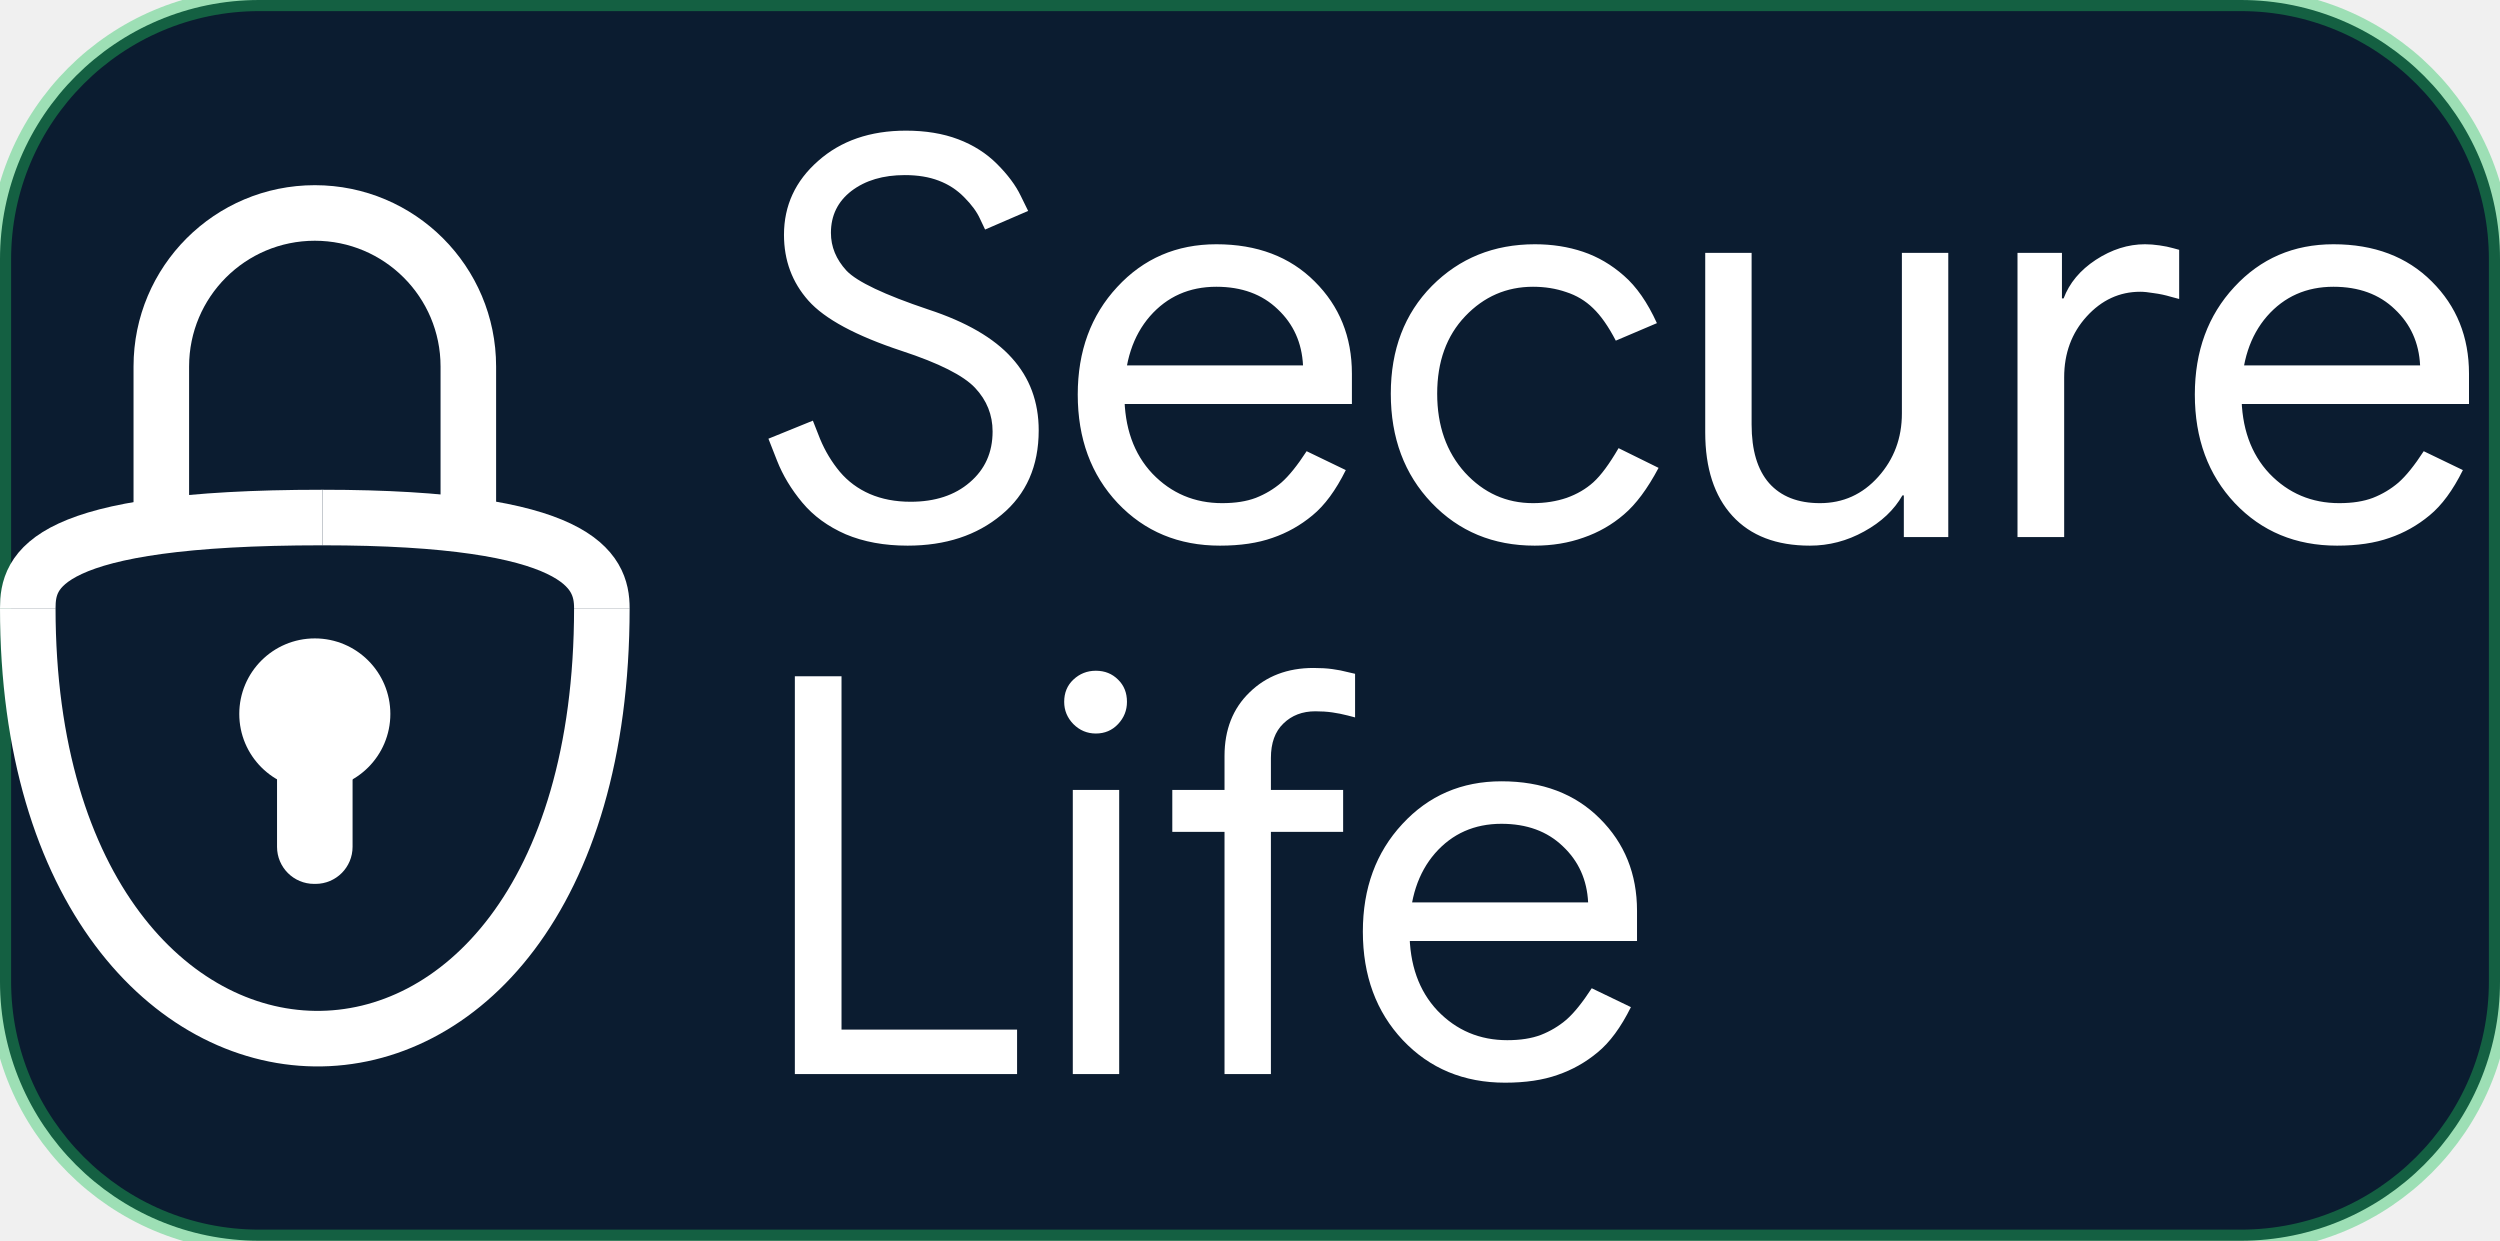
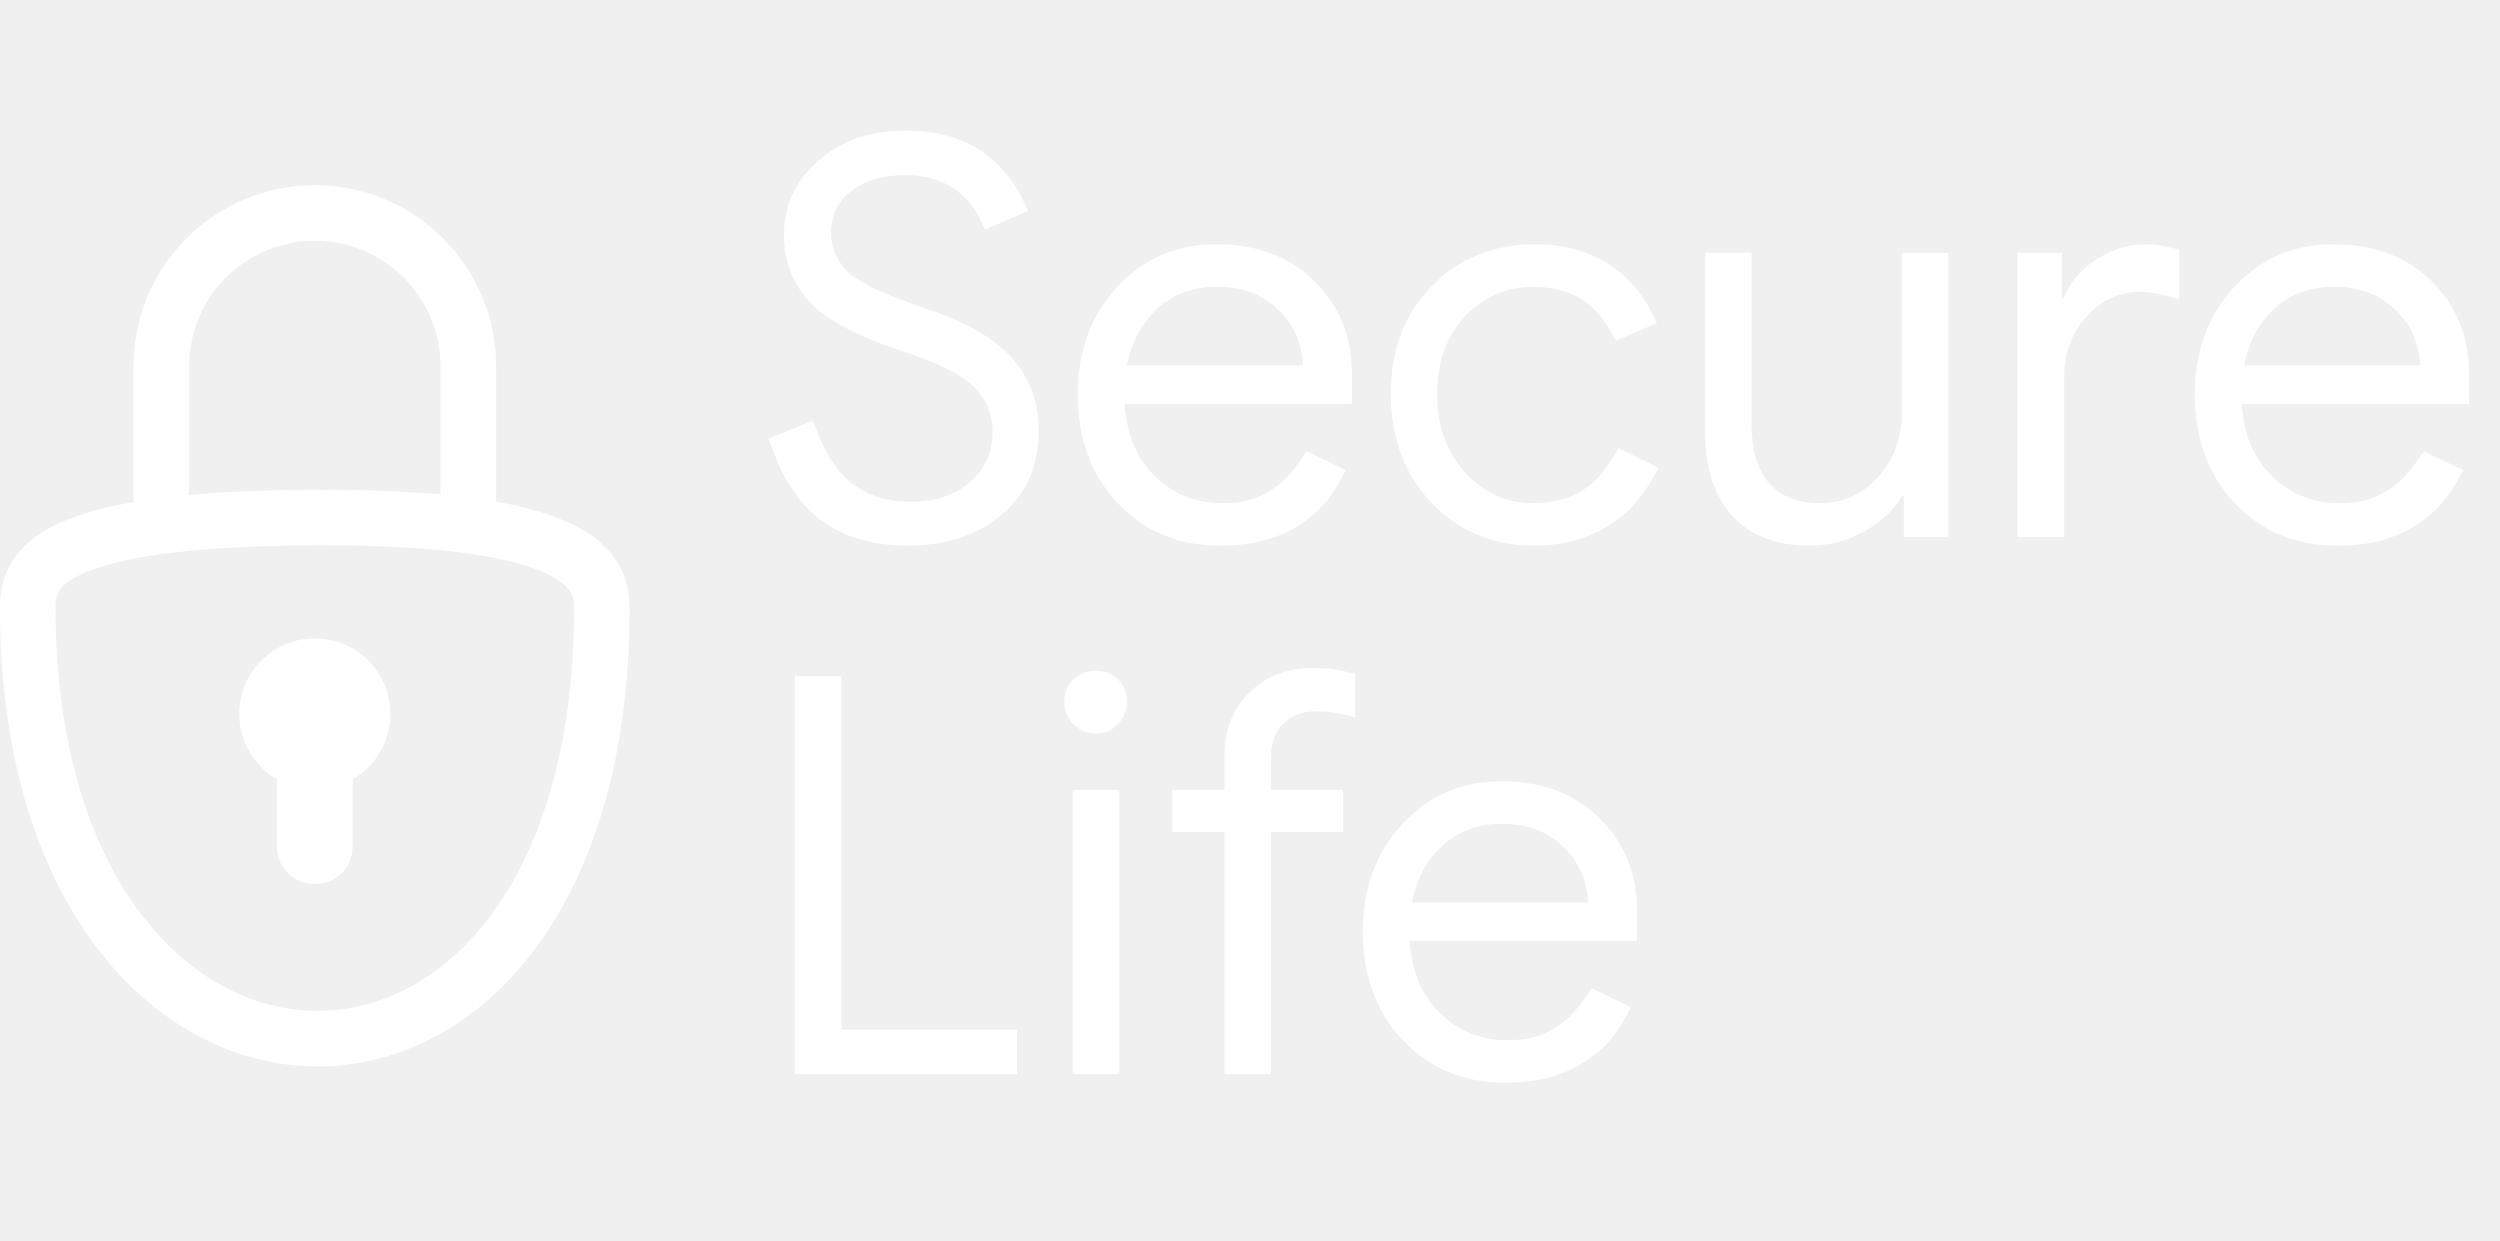
<svg xmlns="http://www.w3.org/2000/svg" width="135" height="67" viewBox="0 0 135 67" fill="none">
-   <rect width="135" height="67" rx="14" fill="#0b1c30" stroke="#22c55e" stroke-width="1.2" stroke-opacity="0.4" />
  <path d="M49.01 29.465C47.75 29.465 46.635 29.26 45.665 28.85C44.705 28.43 43.925 27.86 43.325 27.14C42.725 26.42 42.27 25.665 41.96 24.875C41.65 24.085 41.495 23.69 41.495 23.69L43.895 22.715C43.895 22.715 44.025 23.045 44.285 23.705C44.555 24.355 44.91 24.945 45.35 25.475C45.79 25.995 46.33 26.395 46.97 26.675C47.62 26.955 48.355 27.095 49.175 27.095C50.495 27.095 51.56 26.745 52.37 26.045C53.19 25.345 53.6 24.43 53.6 23.3C53.6 22.4 53.285 21.615 52.655 20.945C52.025 20.275 50.705 19.61 48.695 18.95C46.215 18.13 44.535 17.225 43.655 16.235C42.775 15.245 42.335 14.06 42.335 12.68C42.335 11.1 42.95 9.77 44.18 8.69C45.41 7.6 46.99 7.055 48.92 7.055C49.98 7.055 50.92 7.21 51.74 7.52C52.56 7.83 53.26 8.275 53.84 8.855C54.42 9.435 54.845 10.005 55.115 10.565C55.385 11.115 55.52 11.39 55.52 11.39L53.195 12.395C53.195 12.395 53.105 12.205 52.925 11.825C52.755 11.445 52.47 11.055 52.07 10.655C51.68 10.255 51.22 9.955 50.69 9.755C50.17 9.555 49.56 9.455 48.86 9.455C47.69 9.455 46.73 9.74 45.98 10.31C45.24 10.88 44.87 11.635 44.87 12.575C44.87 13.325 45.15 14.005 45.71 14.615C46.28 15.215 47.755 15.915 50.135 16.715C52.175 17.385 53.675 18.255 54.635 19.325C55.605 20.395 56.09 21.7 56.09 23.24C56.09 25.17 55.42 26.69 54.08 27.8C52.75 28.91 51.06 29.465 49.01 29.465ZM65.878 29.465C63.648 29.465 61.808 28.7 60.358 27.17C58.918 25.64 58.198 23.685 58.198 21.305C58.198 18.965 58.908 17.03 60.328 15.5C61.748 13.96 63.533 13.19 65.683 13.19C67.883 13.19 69.653 13.86 70.993 15.2C72.333 16.53 73.003 18.19 73.003 20.18V21.815H59.668V19.73H70.363C70.303 18.51 69.848 17.5 68.998 16.7C68.158 15.89 67.053 15.485 65.683 15.485C64.223 15.485 63.028 16.015 62.098 17.075C61.178 18.135 60.718 19.545 60.718 21.305C60.718 23.085 61.223 24.51 62.233 25.58C63.253 26.64 64.508 27.17 65.998 27.17C66.708 27.17 67.313 27.075 67.813 26.885C68.323 26.685 68.783 26.41 69.193 26.06C69.603 25.7 70.058 25.135 70.558 24.365L72.673 25.385C72.133 26.475 71.533 27.29 70.873 27.83C70.223 28.37 69.503 28.775 68.713 29.045C67.923 29.325 66.978 29.465 65.878 29.465ZM82.873 29.465C80.633 29.465 78.778 28.695 77.308 27.155C75.838 25.615 75.103 23.65 75.103 21.26C75.103 18.88 75.843 16.94 77.323 15.44C78.813 13.94 80.668 13.19 82.888 13.19C83.818 13.19 84.683 13.325 85.483 13.595C86.283 13.865 87.018 14.295 87.688 14.885C88.368 15.475 88.963 16.33 89.473 17.45L87.253 18.395C86.853 17.625 86.443 17.04 86.023 16.64C85.613 16.24 85.128 15.95 84.568 15.77C84.018 15.58 83.423 15.485 82.783 15.485C81.353 15.485 80.133 16.015 79.123 17.075C78.113 18.135 77.608 19.53 77.608 21.26C77.608 22.99 78.108 24.41 79.108 25.52C80.118 26.62 81.343 27.17 82.783 27.17C83.433 27.17 84.038 27.075 84.598 26.885C85.158 26.685 85.638 26.405 86.038 26.045C86.448 25.675 86.903 25.06 87.403 24.2L89.563 25.265C88.963 26.395 88.338 27.235 87.688 27.785C87.048 28.335 86.323 28.75 85.513 29.03C84.703 29.32 83.823 29.465 82.873 29.465ZM97.737 29.465C95.927 29.465 94.532 28.93 93.552 27.86C92.572 26.79 92.082 25.285 92.082 23.345V13.655H94.587V22.925C94.587 24.315 94.902 25.37 95.532 26.09C96.172 26.81 97.087 27.17 98.277 27.17C99.527 27.17 100.577 26.695 101.427 25.745C102.277 24.795 102.702 23.655 102.702 22.325V13.655H105.207V29H102.807V25.61L103.947 26.75H102.732C102.282 27.54 101.592 28.19 100.662 28.7C99.742 29.21 98.767 29.465 97.737 29.465ZM108.945 29V13.655H111.345V16.4L110.97 16.115H111.435C111.745 15.285 112.325 14.59 113.175 14.03C114.035 13.47 114.92 13.19 115.83 13.19C116.07 13.19 116.33 13.21 116.61 13.25C116.89 13.29 117.135 13.34 117.345 13.4C117.565 13.46 117.675 13.49 117.675 13.49V16.145C117.675 16.145 117.525 16.105 117.225 16.025C116.925 15.935 116.62 15.87 116.31 15.83C116.01 15.78 115.765 15.755 115.575 15.755C114.455 15.755 113.49 16.2 112.68 17.09C111.87 17.98 111.465 19.075 111.465 20.375V29H108.945ZM126.201 29.465C123.971 29.465 122.131 28.7 120.681 27.17C119.241 25.64 118.521 23.685 118.521 21.305C118.521 18.965 119.231 17.03 120.651 15.5C122.071 13.96 123.856 13.19 126.006 13.19C128.206 13.19 129.976 13.86 131.316 15.2C132.656 16.53 133.326 18.19 133.326 20.18V21.815H119.991V19.73H130.686C130.626 18.51 130.171 17.5 129.321 16.7C128.481 15.89 127.376 15.485 126.006 15.485C124.546 15.485 123.351 16.015 122.421 17.075C121.501 18.135 121.041 19.545 121.041 21.305C121.041 23.085 121.546 24.51 122.556 25.58C123.576 26.64 124.831 27.17 126.321 27.17C127.031 27.17 127.636 27.075 128.136 26.885C128.646 26.685 129.106 26.41 129.516 26.06C129.926 25.7 130.381 25.135 130.881 24.365L132.996 25.385C132.456 26.475 131.856 27.29 131.196 27.83C130.546 28.37 129.826 28.775 129.036 29.045C128.246 29.325 127.301 29.465 126.201 29.465Z" fill="white" />
  <path d="M42.922 58V36.52H45.442V55.6H54.922V58H42.922ZM57.931 58V42.655H60.436V58H57.931ZM59.176 39.61C58.706 39.61 58.301 39.44 57.961 39.1C57.631 38.76 57.466 38.36 57.466 37.9C57.466 37.41 57.631 37.01 57.961 36.7C58.301 36.38 58.706 36.22 59.176 36.22C59.656 36.22 60.056 36.38 60.376 36.7C60.696 37.01 60.856 37.41 60.856 37.9C60.856 38.36 60.696 38.76 60.376 39.1C60.056 39.44 59.656 39.61 59.176 39.61ZM63.304 44.92V42.655H72.529V44.92H63.304ZM66.124 58V40.825C66.124 39.405 66.574 38.26 67.474 37.39C68.374 36.51 69.524 36.07 70.924 36.07C71.314 36.07 71.654 36.09 71.944 36.13C72.244 36.17 72.524 36.225 72.784 36.295C73.044 36.355 73.174 36.385 73.174 36.385V38.74C73.174 38.74 73.039 38.705 72.769 38.635C72.499 38.565 72.224 38.51 71.944 38.47C71.664 38.43 71.359 38.41 71.029 38.41C70.329 38.41 69.754 38.63 69.304 39.07C68.854 39.5 68.629 40.12 68.629 40.93V43.195V43.78V58H66.124ZM81.274 58.465C79.044 58.465 77.204 57.7 75.754 56.17C74.314 54.64 73.594 52.685 73.594 50.305C73.594 47.965 74.304 46.03 75.724 44.5C77.144 42.96 78.929 42.19 81.079 42.19C83.279 42.19 85.049 42.86 86.389 44.2C87.729 45.53 88.399 47.19 88.399 49.18V50.815H75.064V48.73H85.759C85.699 47.51 85.244 46.5 84.394 45.7C83.554 44.89 82.449 44.485 81.079 44.485C79.619 44.485 78.424 45.015 77.494 46.075C76.574 47.135 76.114 48.545 76.114 50.305C76.114 52.085 76.619 53.51 77.629 54.58C78.649 55.64 79.904 56.17 81.394 56.17C82.104 56.17 82.709 56.075 83.209 55.885C83.719 55.685 84.179 55.41 84.589 55.06C84.999 54.7 85.454 54.135 85.954 53.365L88.069 54.385C87.529 55.475 86.929 56.29 86.269 56.83C85.619 57.37 84.899 57.775 84.109 58.045C83.319 58.325 82.374 58.465 81.274 58.465Z" fill="white" />
  <mask id="path-3-inside-1_197_16" fill="white">
    <path d="M7.211 19.79C7.211 14.383 11.594 10 17 10V10C22.407 10 26.79 14.383 26.79 19.79V27.947H7.211V19.79Z" />
  </mask>
  <path d="M4.211 19.79C4.211 12.726 9.937 7 17 7C24.063 7 29.79 12.726 29.79 19.79H23.79C23.79 16.04 20.75 13 17 13C13.25 13 10.211 16.04 10.211 19.79H4.211ZM10.211 19.79M26.79 27.947H7.211H26.79M4.211 27.947V19.79C4.211 12.726 9.937 7 17 7V13C13.25 13 10.211 16.04 10.211 19.79V27.947H4.211ZM17 7C24.063 7 29.79 12.726 29.79 19.79V27.947H23.79V19.79C23.79 16.04 20.75 13 17 13V7Z" fill="white" mask="url(#path-3-inside-1_197_16)" />
  <path d="M32.5 32.842C32.499 64.241 1.501 63.43 1.5 32.842" stroke="white" stroke-width="3" />
  <path d="M1.5 32.842C1.5 30.803 2.316 27.947 17.408 27.947" stroke="white" stroke-width="3" />
  <path d="M32.5 32.842C32.5 30.803 31.339 27.947 17.408 27.947" stroke="white" stroke-width="3" />
  <ellipse cx="17" cy="38.553" rx="4.079" ry="4.079" fill="white" />
  <path d="M14.96 40.592H19.039V45.73C19.039 46.835 18.144 47.73 17.039 47.73H16.96C15.856 47.73 14.96 46.835 14.96 45.73V40.592Z" fill="white" />
</svg>
